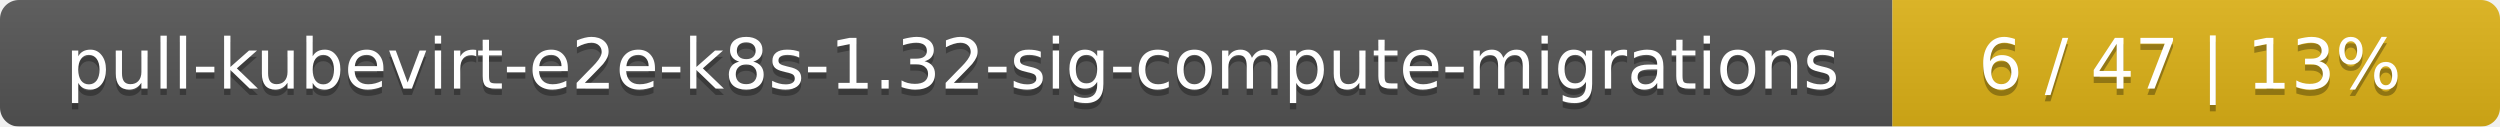
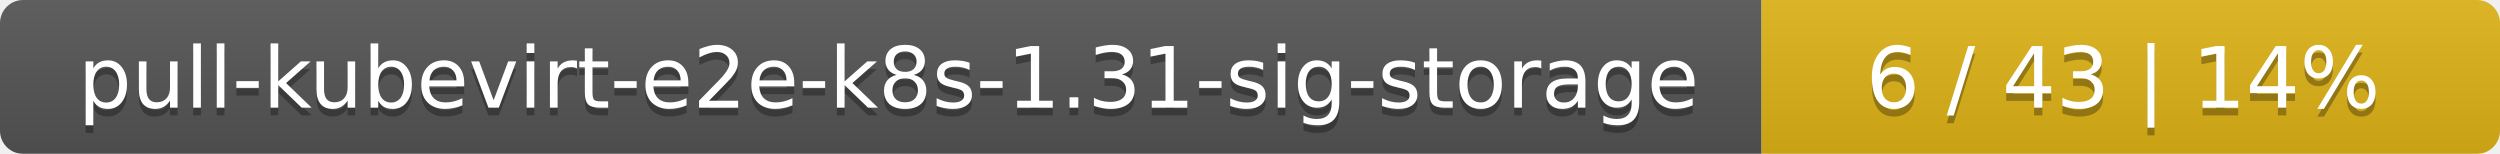
- <svg xmlns="http://www.w3.org/2000/svg" width="395" height="20">
+ <svg xmlns="http://www.w3.org/2000/svg" width="325" height="20">
  <linearGradient id="smooth" x2="0" y2="100%">
    <stop offset="0" stop-color="#bbb" stop-opacity=".1" />
    <stop offset="1" stop-opacity=".1" />
  </linearGradient>
  <mask id="round">
-     <rect width="395" height="20" rx="3" fill="#fff" />
+     <rect width="325" height="20" rx="3" fill="#fff" />
  </mask>
  <g mask="url(#round)">
-     <rect width="299" height="20" fill="#555" />
-     <rect x="299" width="96" height="20" fill="#dfb317" />
-     <rect width="395" height="20" fill="url(#smooth)" />
+     <rect width="229" height="20" fill="#555" />
+     <rect x="229" width="96" height="20" fill="#dfb317" />
+     <rect width="325" height="20" fill="url(#smooth)" />
  </g>
  <g fill="#fff" text-anchor="middle" font-family="DejaVu Sans,Verdana,Geneva,sans-serif" font-size="11">
-     <text x="150.5" y="15" fill="#010101" fill-opacity=".3">pull-kubevirt-e2e-k8s-1.32-sig-compute-migrations</text>
-     <text x="150.5" y="14">pull-kubevirt-e2e-k8s-1.32-sig-compute-migrations</text>
-     <text x="346" y="15" fill="#010101" fill-opacity=".3">6 / 47    |    13%</text>
-     <text x="346" y="14">6 / 47    |    13%</text>
+     <text x="115.5" y="15" fill="#010101" fill-opacity=".3">pull-kubevirt-e2e-k8s-1.31-sig-storage</text>
+     <text x="115.5" y="14">pull-kubevirt-e2e-k8s-1.31-sig-storage</text>
+     <text x="276" y="15" fill="#010101" fill-opacity=".3">6 / 43    |    14%</text>
+     <text x="276" y="14">6 / 43    |    14%</text>
  </g>
</svg>
